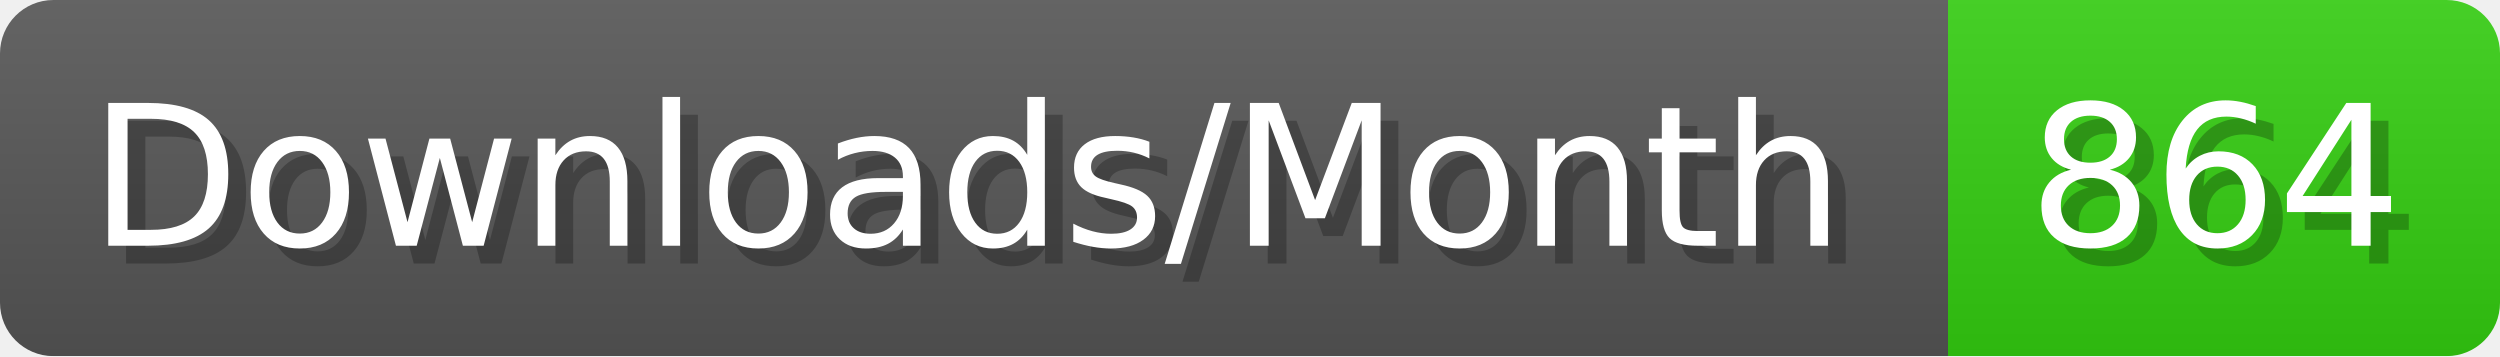
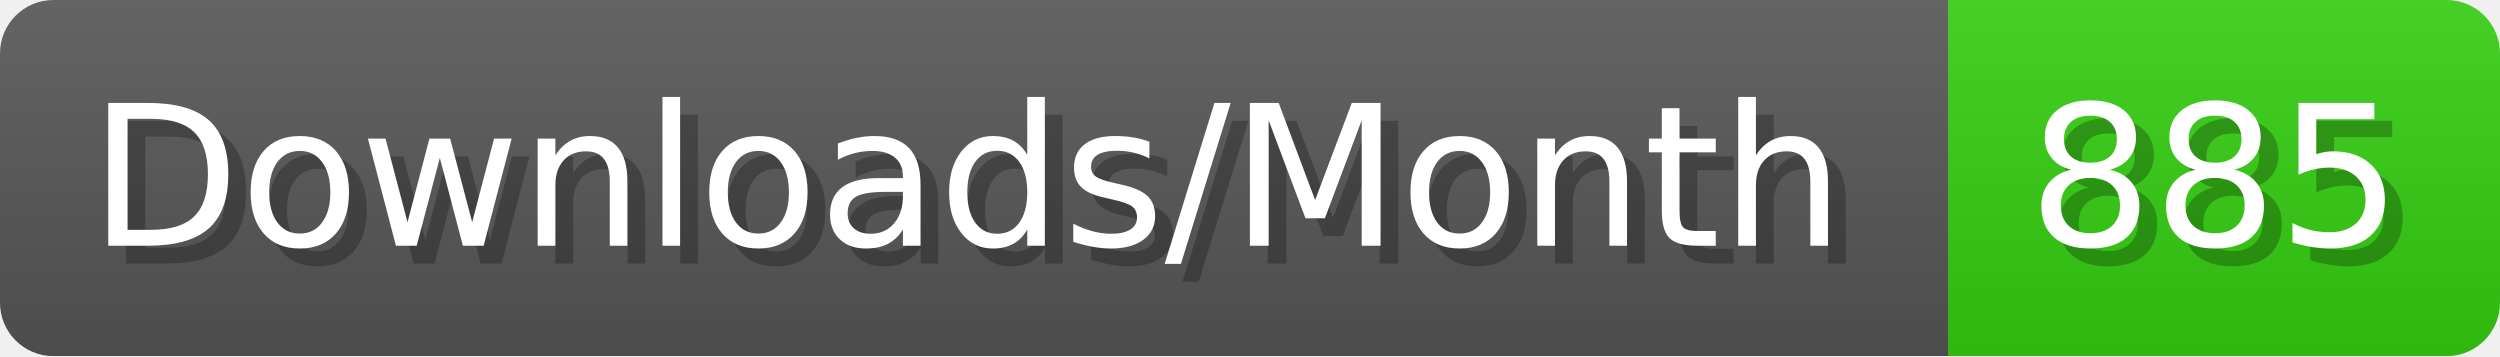
- <svg xmlns="http://www.w3.org/2000/svg" width="140.4" height="20" viewBox="0 0 1404 200" role="img" aria-label="Downloads/Month: 864">
+ <svg xmlns="http://www.w3.org/2000/svg" width="140.4" height="20" viewBox="0 0 1404 200" role="img" aria-label="Downloads/Month: 885">
  <linearGradient id="YlXUI" x2="0" y2="100%">
    <stop offset="0" stop-opacity=".1" stop-color="#EEE" />
    <stop offset="1" stop-opacity=".1" />
  </linearGradient>
  <mask id="JHhop">
    <rect width="1404" height="200" rx="30" fill="#FFF" />
  </mask>
  <g mask="url(#JHhop)">
    <rect width="1094" height="200" fill="#555" />
    <rect width="310" height="200" fill="#3C1" x="1094" />
    <rect width="1404" height="200" fill="url(#YlXUI)" />
  </g>
  <g aria-hidden="true" fill="#fff" text-anchor="start" font-family="Verdana,DejaVu Sans,sans-serif" font-size="110">
    <text x="60" y="148" textLength="994" fill="#000" opacity="0.25">Downloads/Month</text>
    <text x="50" y="138" textLength="994">Downloads/Month</text>
-     <text x="1149" y="148" textLength="210" fill="#000" opacity="0.25">864</text>
-     <text x="1139" y="138" textLength="210">864</text>
+     <text x="1149" y="148" textLength="210" fill="#000" opacity="0.25">885</text>
+     <text x="1139" y="138" textLength="210">885</text>
  </g>
</svg>
